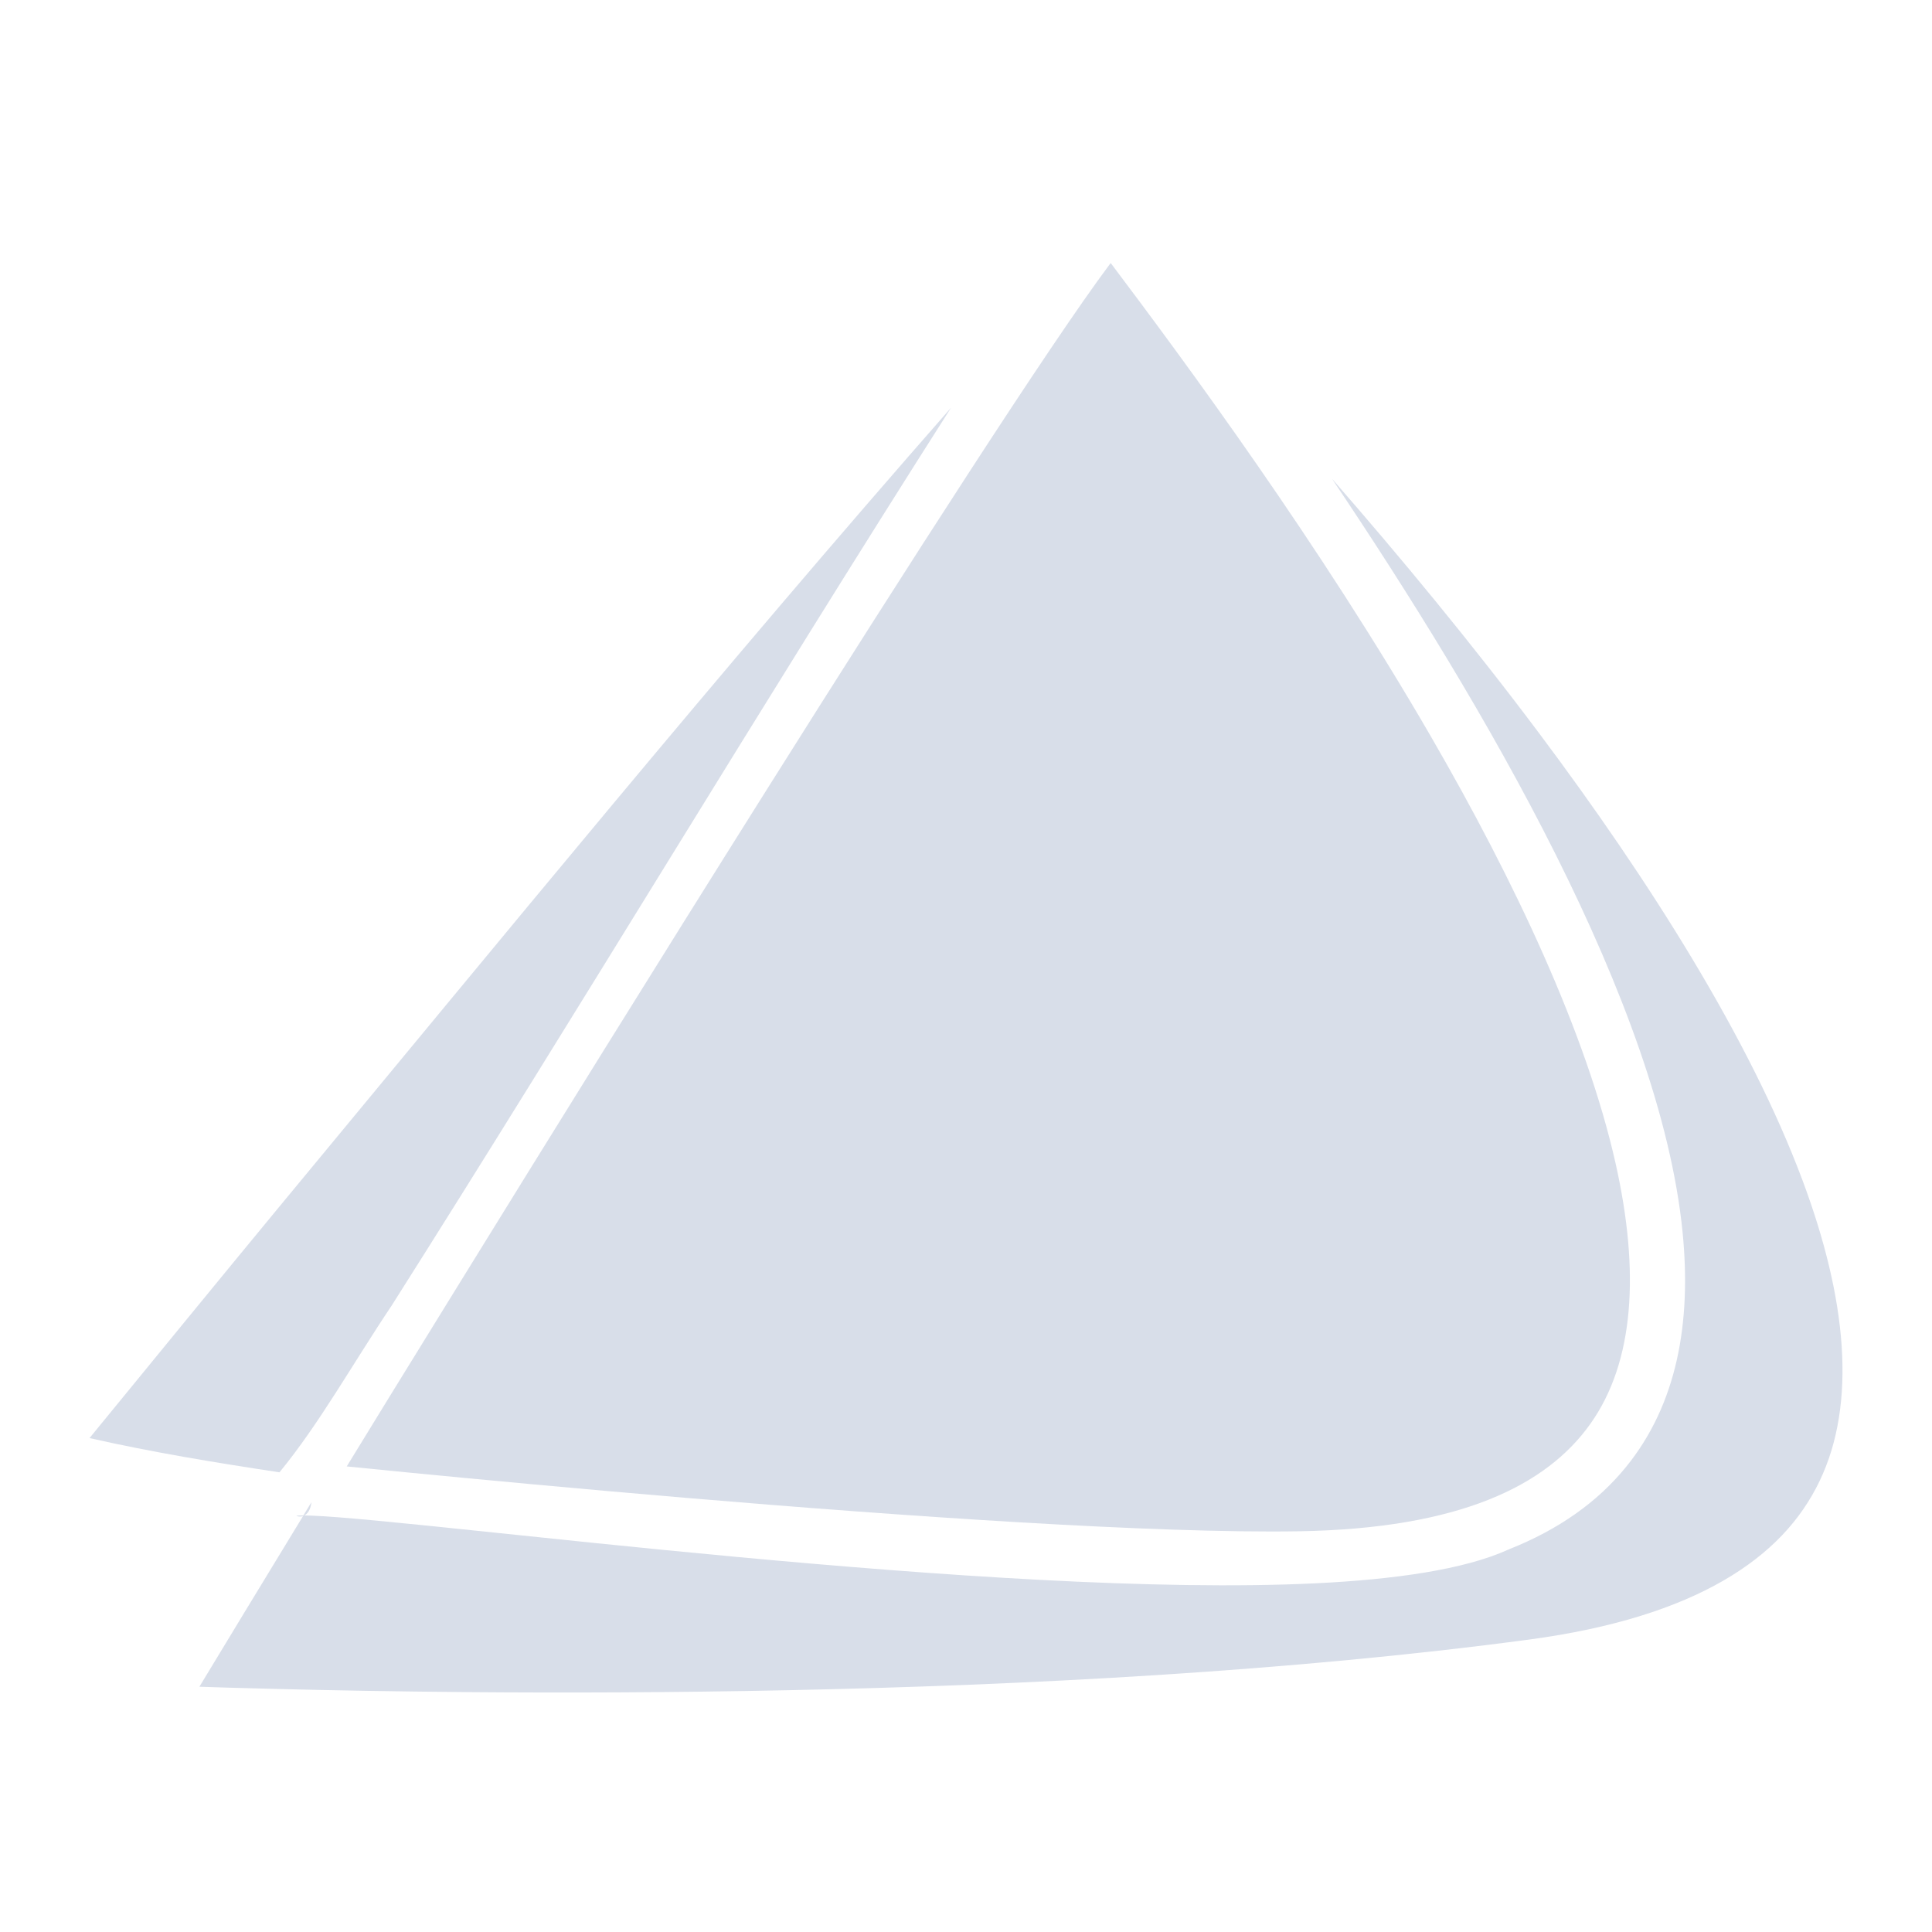
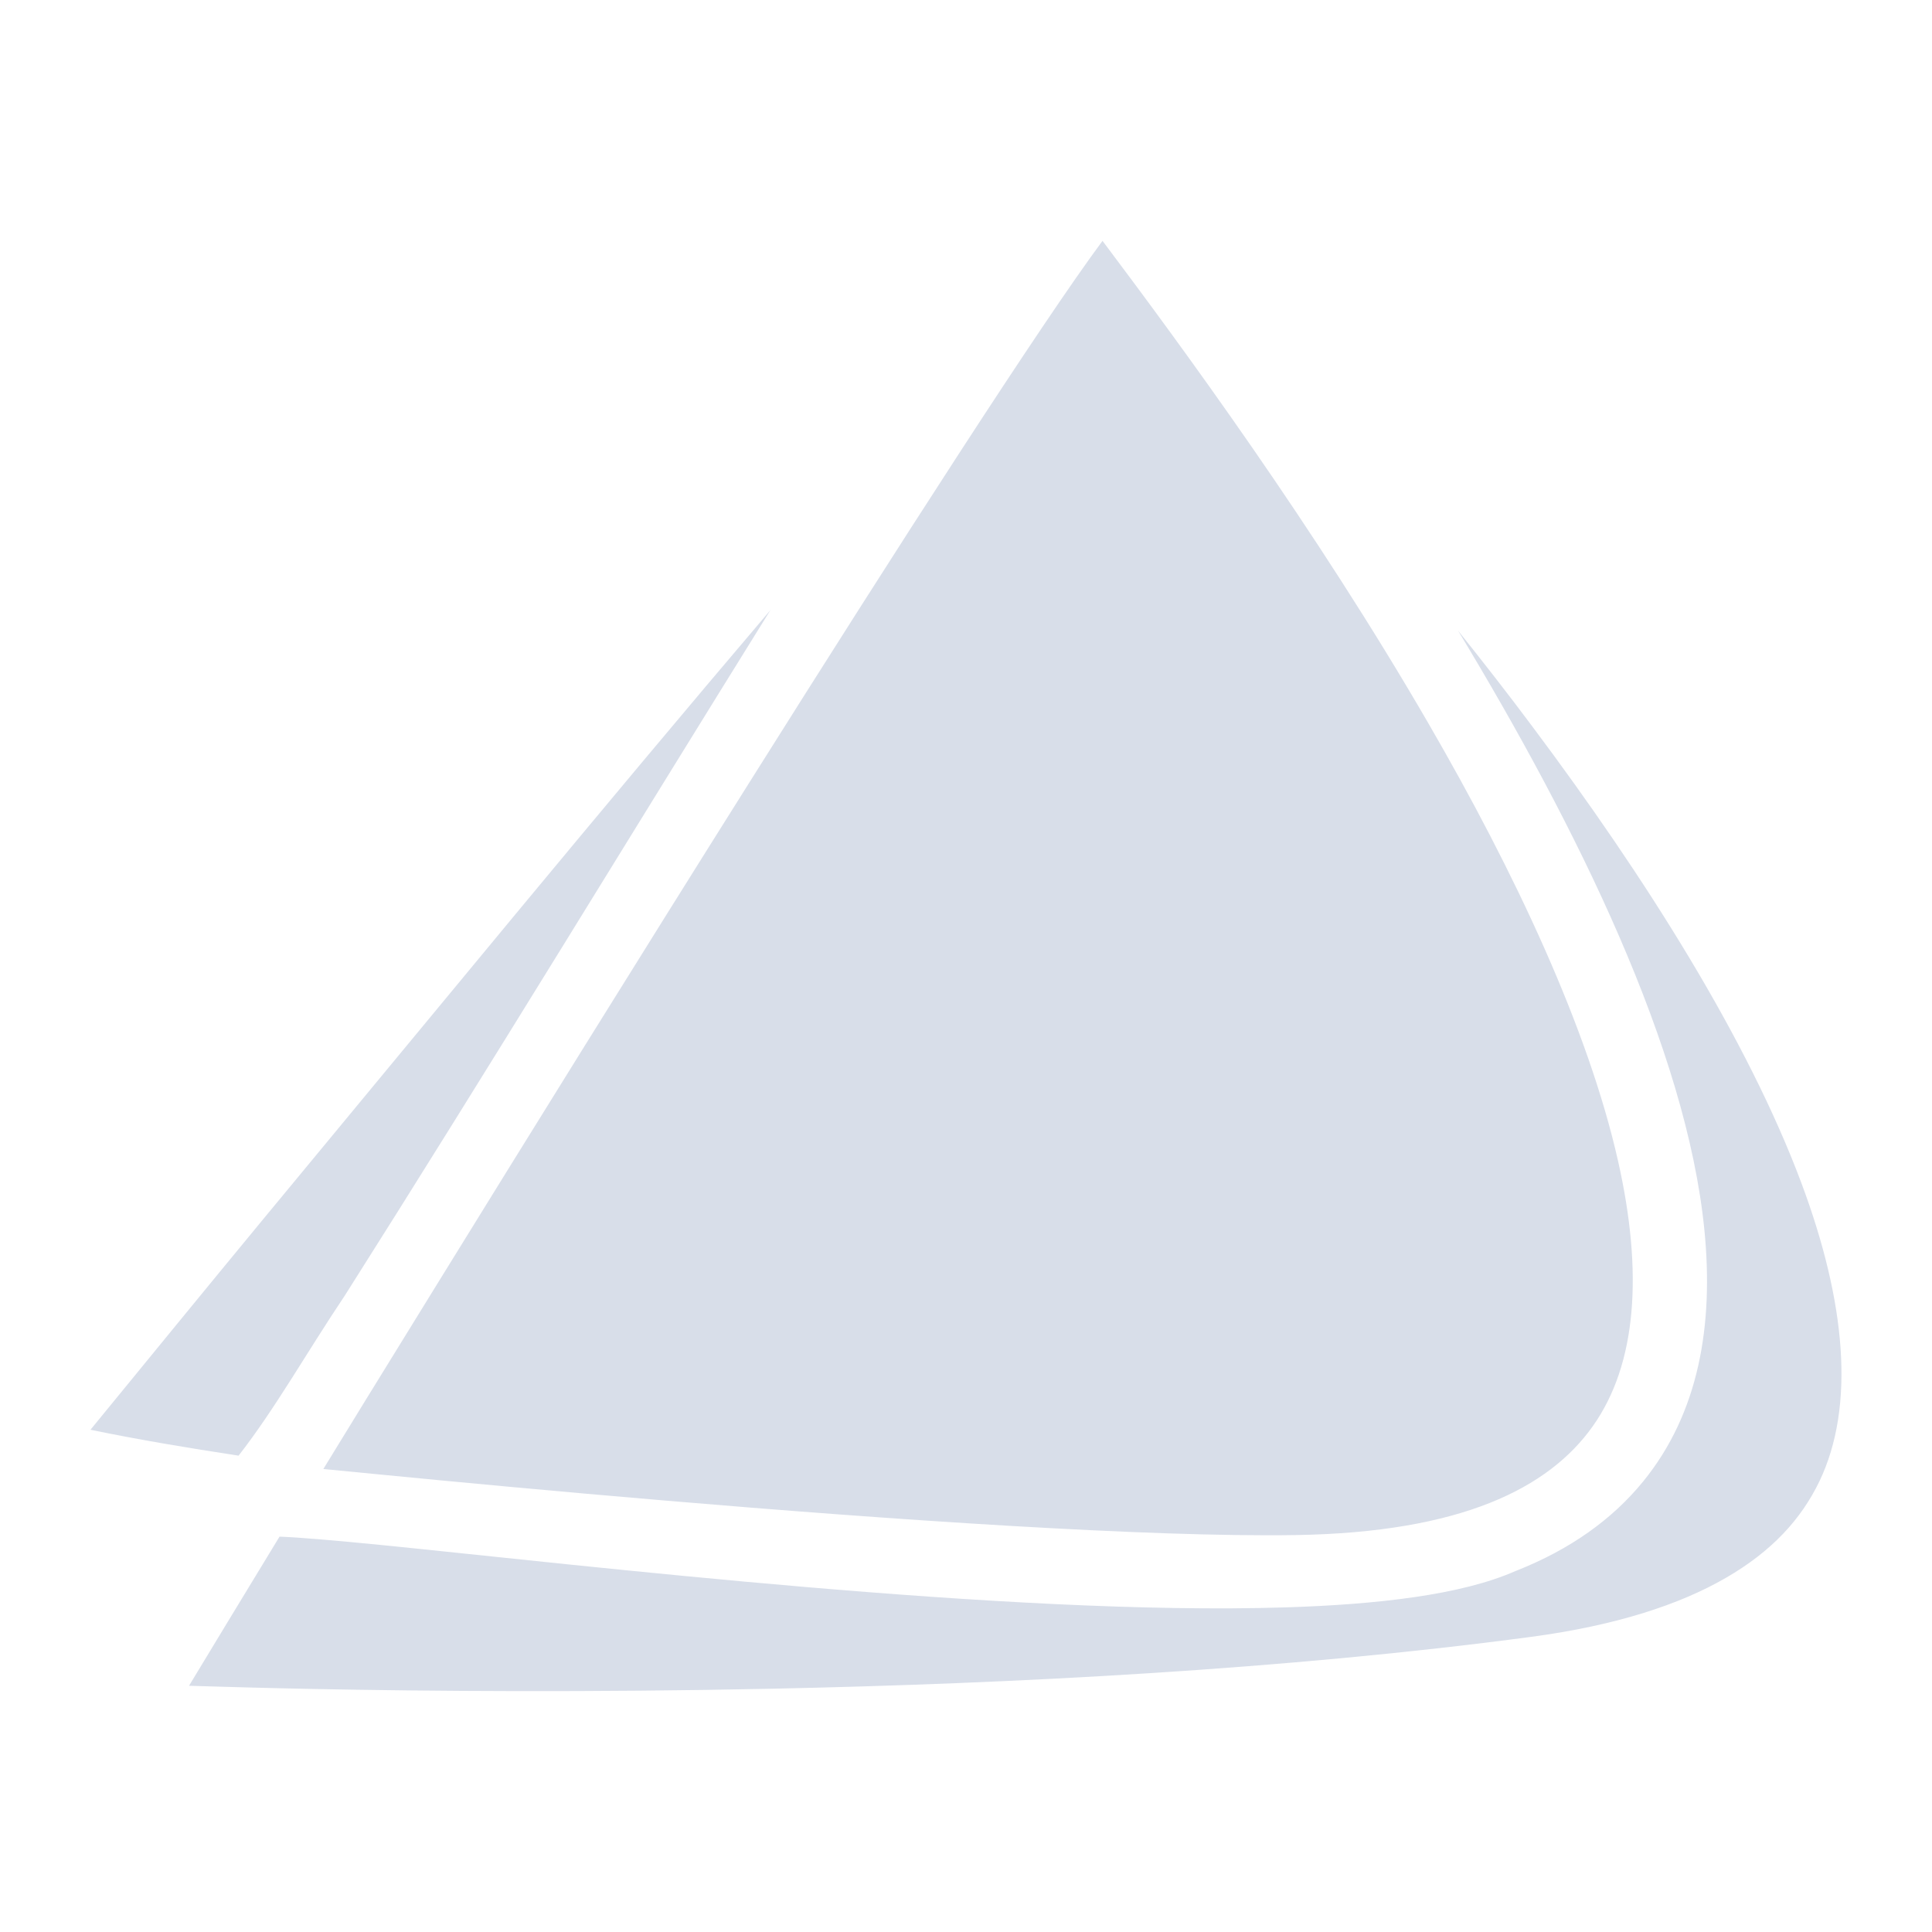
<svg xmlns="http://www.w3.org/2000/svg" width="64" height="64" version="1.1" viewBox="0 0 16.933 16.933" id="svg7">
  <defs id="defs2">
    <style id="current-color-scheme" type="text/css">.ColorScheme-Text {color:#d8dee9} .ColorScheme-Highlight {color:#3b4252}</style>
  </defs>
-   <g id="g3937-3" transform="matrix(0.2840476,0,0,0.2840476,4.178759,-37.83167)" style="">
-     <g id="g3201-5" transform="matrix(1.111121,0,0,1.111121,160.3856,186.6931)" style="">
-       <path id="path3195-6" d="m -120.59,-34.85 c 4.225,6.287 9.1,14.582 9.729,20.912 0.248,2.502 -0.148,4.776 -1.574,6.525 -0.785,0.964 -1.859,1.732 -3.248,2.283 -0.006,0.003 -0.012,0.005 -0.018,0.008 -1.227,0.558 -3.176,0.83 -5.352,0.936 -8.85,0.429 -24.707,-1.755 -27.869,-1.879 -0.045,-0.002 -0.086,-0.003 -0.125,-0.004 -0.031,-7.629e-4 -0.061,-0.002 -0.088,-0.002 0.086,-0.044 0.172,-0.147 0.197,-0.367 l -0.084,0.139 c -0.047,0.078 -0.093,0.154 -0.139,0.229 -0.022,-1.176e-4 -0.043,-2.031e-4 -0.062,0 -0.021,2.22e-4 -0.041,0.001 -0.059,0.002 -0.014,4.508e-4 -0.026,0.001 -0.037,0.002 -0.01,5.483e-4 -0.02,-5.96e-4 -0.027,0 l -0.002,0.002 h -0.002 -0.002 v 0.002 0.002 h 0.002 c 0.015,0.012 0.095,0.034 0.18,0.006 -1.595,2.621 -1.843,3.028 -2.879,4.74 0.471,0.017 0.974,0.032 2.248,0.064 1.403,0.036 3.191,0.069 5.262,0.086 5.176,0.042 12.104,-0.027 19.098,-0.475 3.497,-0.224 7.009,-0.542 10.326,-0.986 2.314,-0.31 4.083,-0.882 5.389,-1.637 1.305,-0.755 2.151,-1.682 2.67,-2.764 1.038,-2.164 0.752,-5.067 -0.471,-8.342 -1.467,-3.929 -4.247,-8.325 -7.316,-12.422 -1.887,-2.519 -3.882,-4.926 -5.746,-7.061 z" style="color:none;opacity:1;fill:currentColor;fill-opacity:1;stroke-width:0.585" class="ColorScheme-Text" />
-       <path id="path3197-2" style="color:none;opacity:1;fill:currentColor;fill-opacity:1;stroke-width:0.585" d="m -131.17,-36.838 c -6.369,7.253 -12.488,14.743 -18.666,22.201 -1.759,2.131 -3.51,4.275 -5.264,6.418 1.726,0.391 3.491,0.681 5.275,0.951 1.114,-1.357 2.024,-3.003 3.117,-4.633 5.22,-8.238 10.266,-16.67 15.537,-24.938 z" class="ColorScheme-Text" />
-       <path id="path3199-9" d="m -126.213,-41.504 v 0.002 h 0.002 v -0.002 z m -0.002,0.004 c -0.003,0.003 -0.006,0.008 -0.01,0.012 0.003,-0.002 0.006,-0.004 0.008,-0.006 0,0 0.002,-0.002 0.002,-0.002 0,0 0.002,-0.002 0.002,-0.002 V -41.5 Z m -0.527,0.65 c -0.013,0.017 -0.026,0.034 -0.039,0.051 -1.634,2.187 -5.524,8.233 -9.545,14.625 -3.016,4.794 -6.124,9.805 -8.477,13.617 -1.885,3.054 -2.258,3.661 -3.154,5.125 0.376,0.038 0.863,0.087 1.717,0.17 1.992,0.194 4.732,0.452 7.727,0.705 5.988,0.507 13.019,0.993 17.006,0.926 4.454,-0.075 6.865,-1.264 8.086,-2.984 1.221,-1.72 1.376,-4.223 0.699,-7.236 -0.813,-3.616 -2.806,-7.841 -5.123,-11.842 -3.11,-5.372 -6.782,-10.349 -8.896,-13.156 z" style="color:none;opacity:1;fill:currentColor;fill-opacity:1;stroke-width:0.585" class="ColorScheme-Text" />
-     </g>
-   </g>
+   <path id="path3" class="ColorScheme-Text" style="fill:currentColor;fill-opacity:1;stroke-width:0.19" d="m 9.663,2.111 c -0.537,0.724 -1.789,2.67 -3.082,4.726 -0.979,1.556 -1.988,3.183 -2.752,4.421 -0.591,0.958 -0.724,1.174 -0.995,1.617 0.115,0.011 0.266,0.026 0.503,0.049 0.646,0.063 1.536,0.147 2.508,0.229 1.944,0.165 4.226,0.322 5.517,0.301 1.44,-0.024 2.21,-0.407 2.598,-0.954 0.388,-0.547 0.441,-1.349 0.222,-2.322 C 13.919,9.01 13.273,7.64 12.521,6.343 11.526,4.624 10.353,3.029 9.663,2.111 Z M 6.756,5.343 c -1.498,1.761 -2.967,3.553 -4.448,5.341 -0.506,0.613 -1.01,1.23 -1.515,1.847 0.425,0.088 0.859,0.16 1.298,0.227 0.318,-0.407 0.596,-0.903 0.933,-1.406 1.255,-1.98 2.482,-4.001 3.731,-6.009 z m 6.023,0.184 c 1.047,1.731 2.002,3.671 2.159,5.252 0.083,0.834 -0.048,1.607 -0.538,2.207 -0.272,0.333 -0.639,0.594 -1.111,0.781 l -0.004,0.001 -5.91e-4,5.9e-4 c -6.4e-4,2.06e-4 -0.003,3.86e-4 -0.003,5.91e-4 l -5.91e-4,7.38e-4 c -0.472,0.209 -1.211,0.293 -2.016,0.318 -2.422,0.076 -6.14,-0.369 -7.936,-0.548 -0.395,-0.039 -0.71,-0.066 -0.879,-0.072 -0.43,0.707 -0.546,0.898 -0.793,1.307 0.021,6.35e-4 0.042,0.001 0.065,0.002 0.267,0.008 0.612,0.018 1.02,0.026 1.02,0.02 2.437,0.031 4.019,-0.002 2.109,-0.044 4.514,-0.168 6.661,-0.455 0.74,-0.099 1.299,-0.282 1.705,-0.517 0.406,-0.235 0.66,-0.516 0.819,-0.845 0.315,-0.657 0.234,-1.567 -0.157,-2.614 C 15.319,9.113 14.423,7.692 13.43,6.367 13.217,6.081 12.998,5.801 12.779,5.527 Z" />
</svg>
